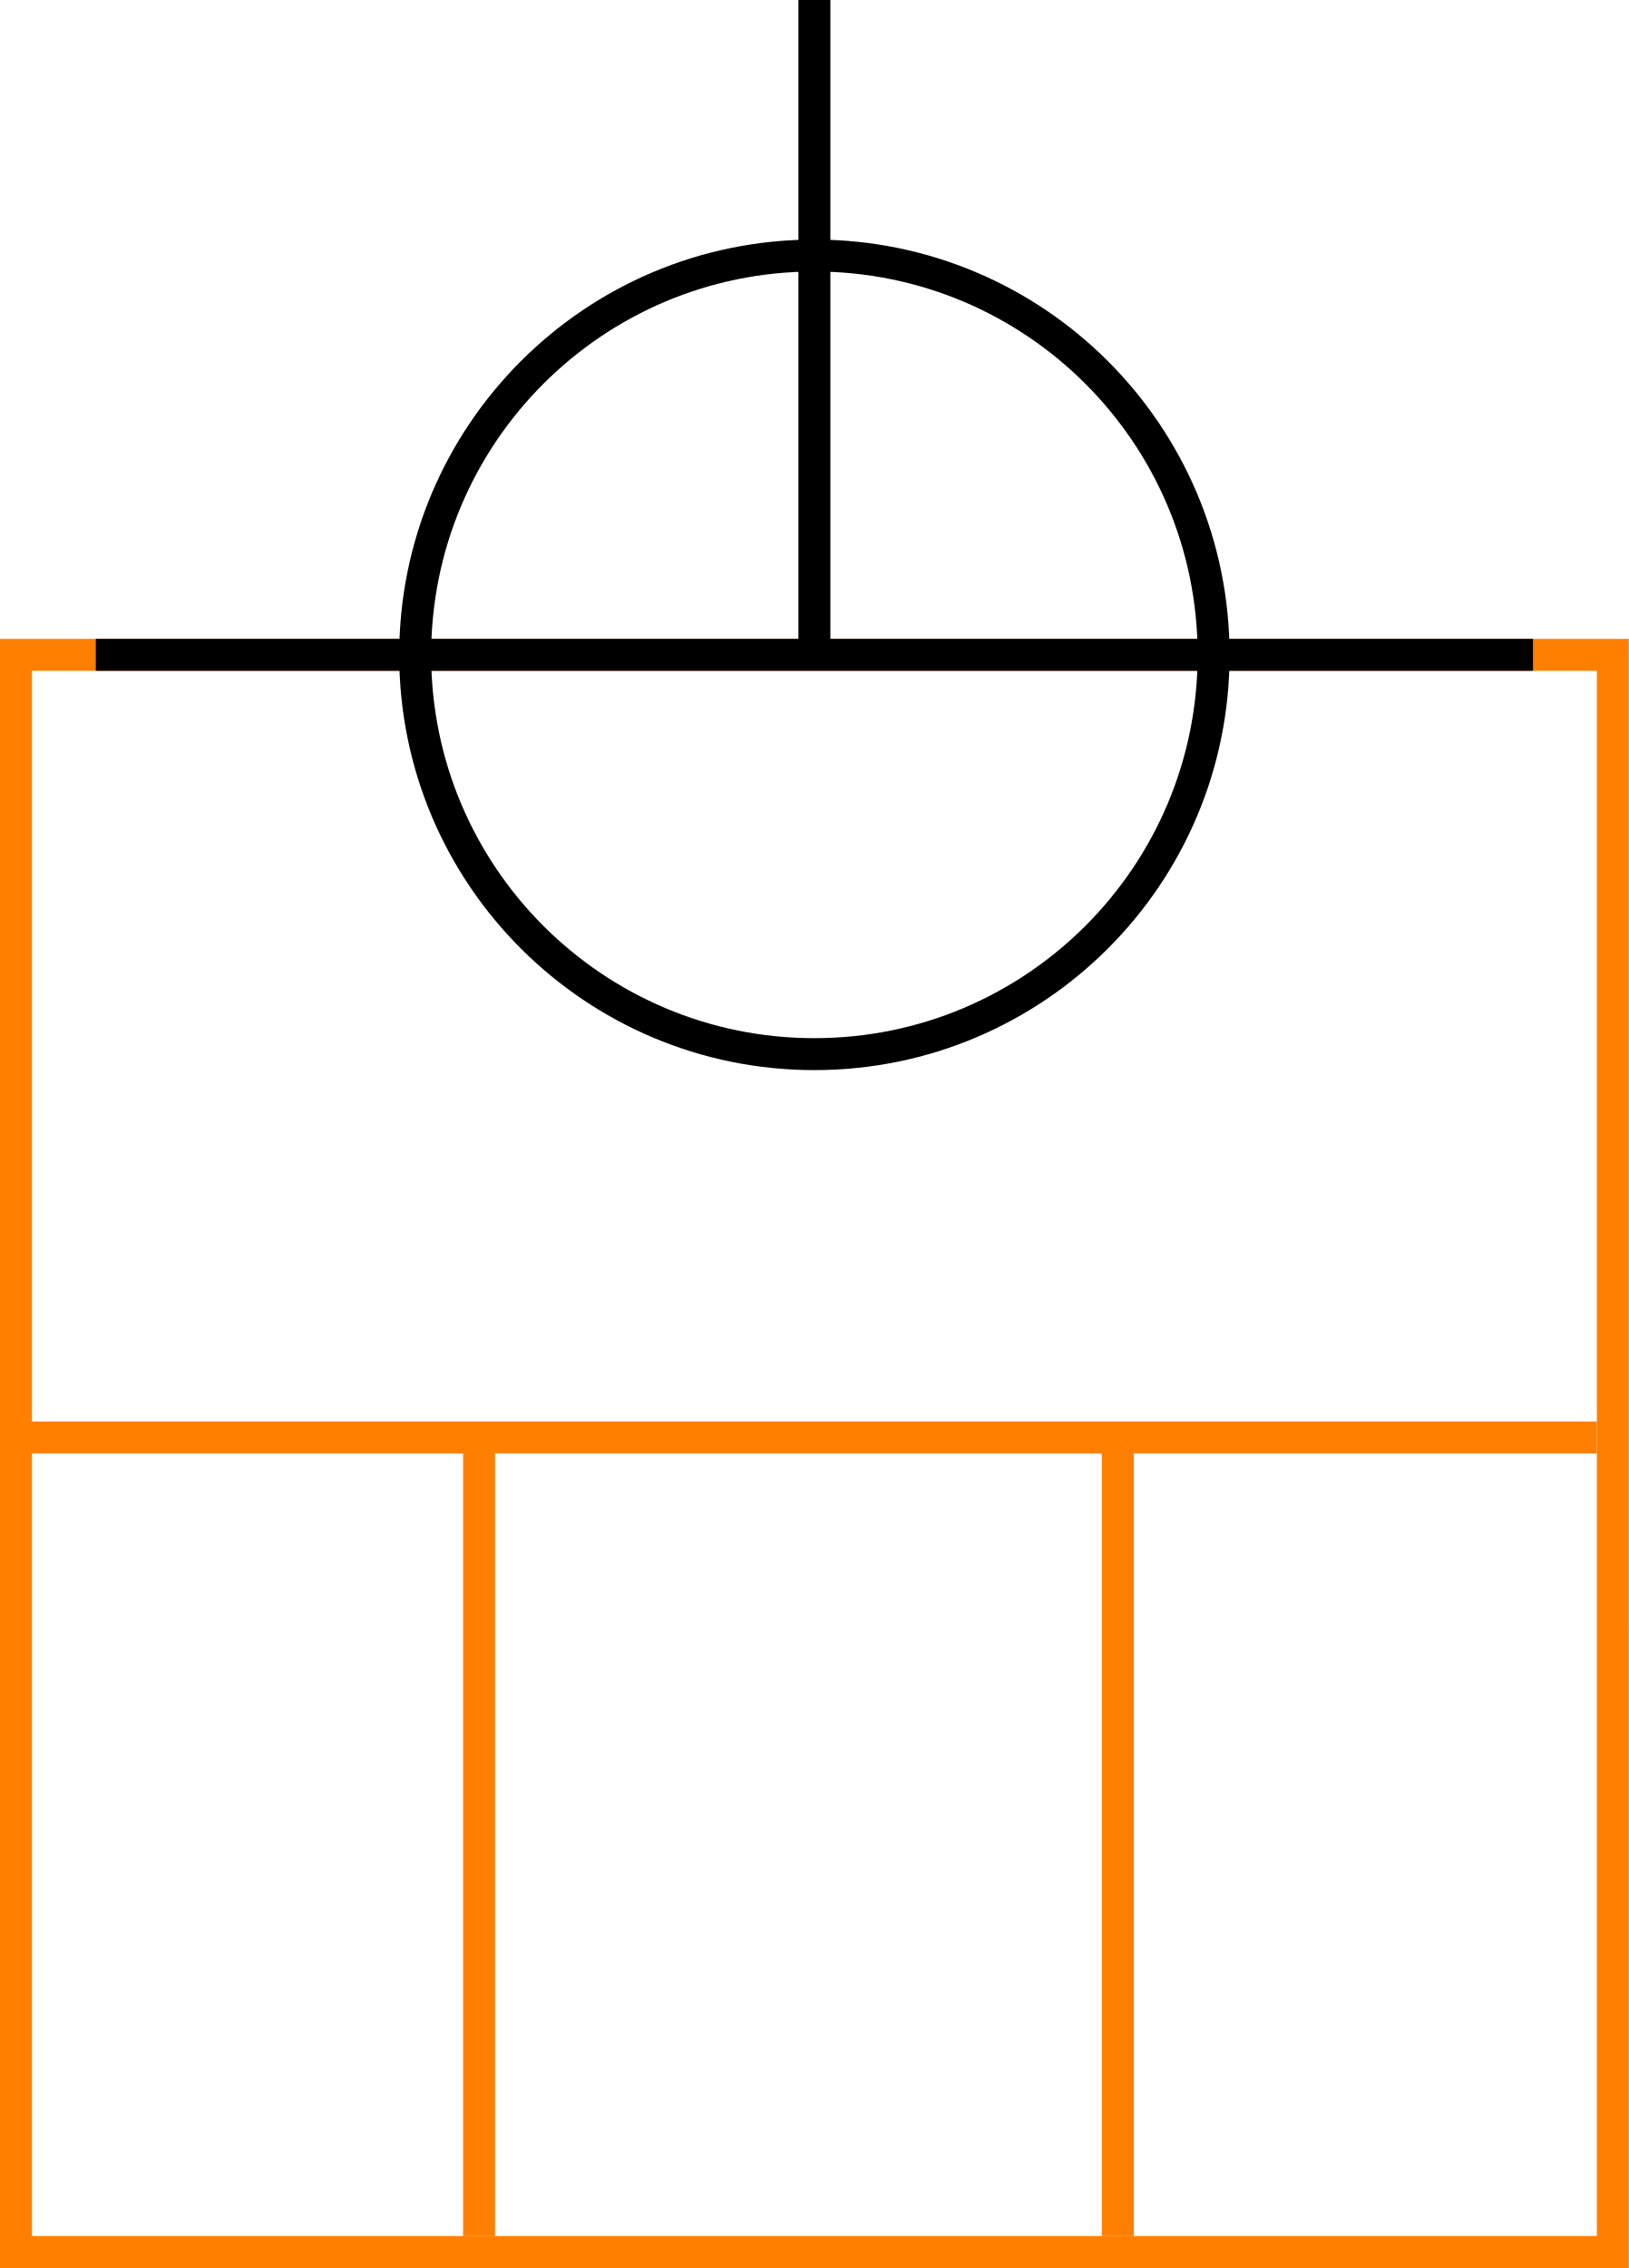
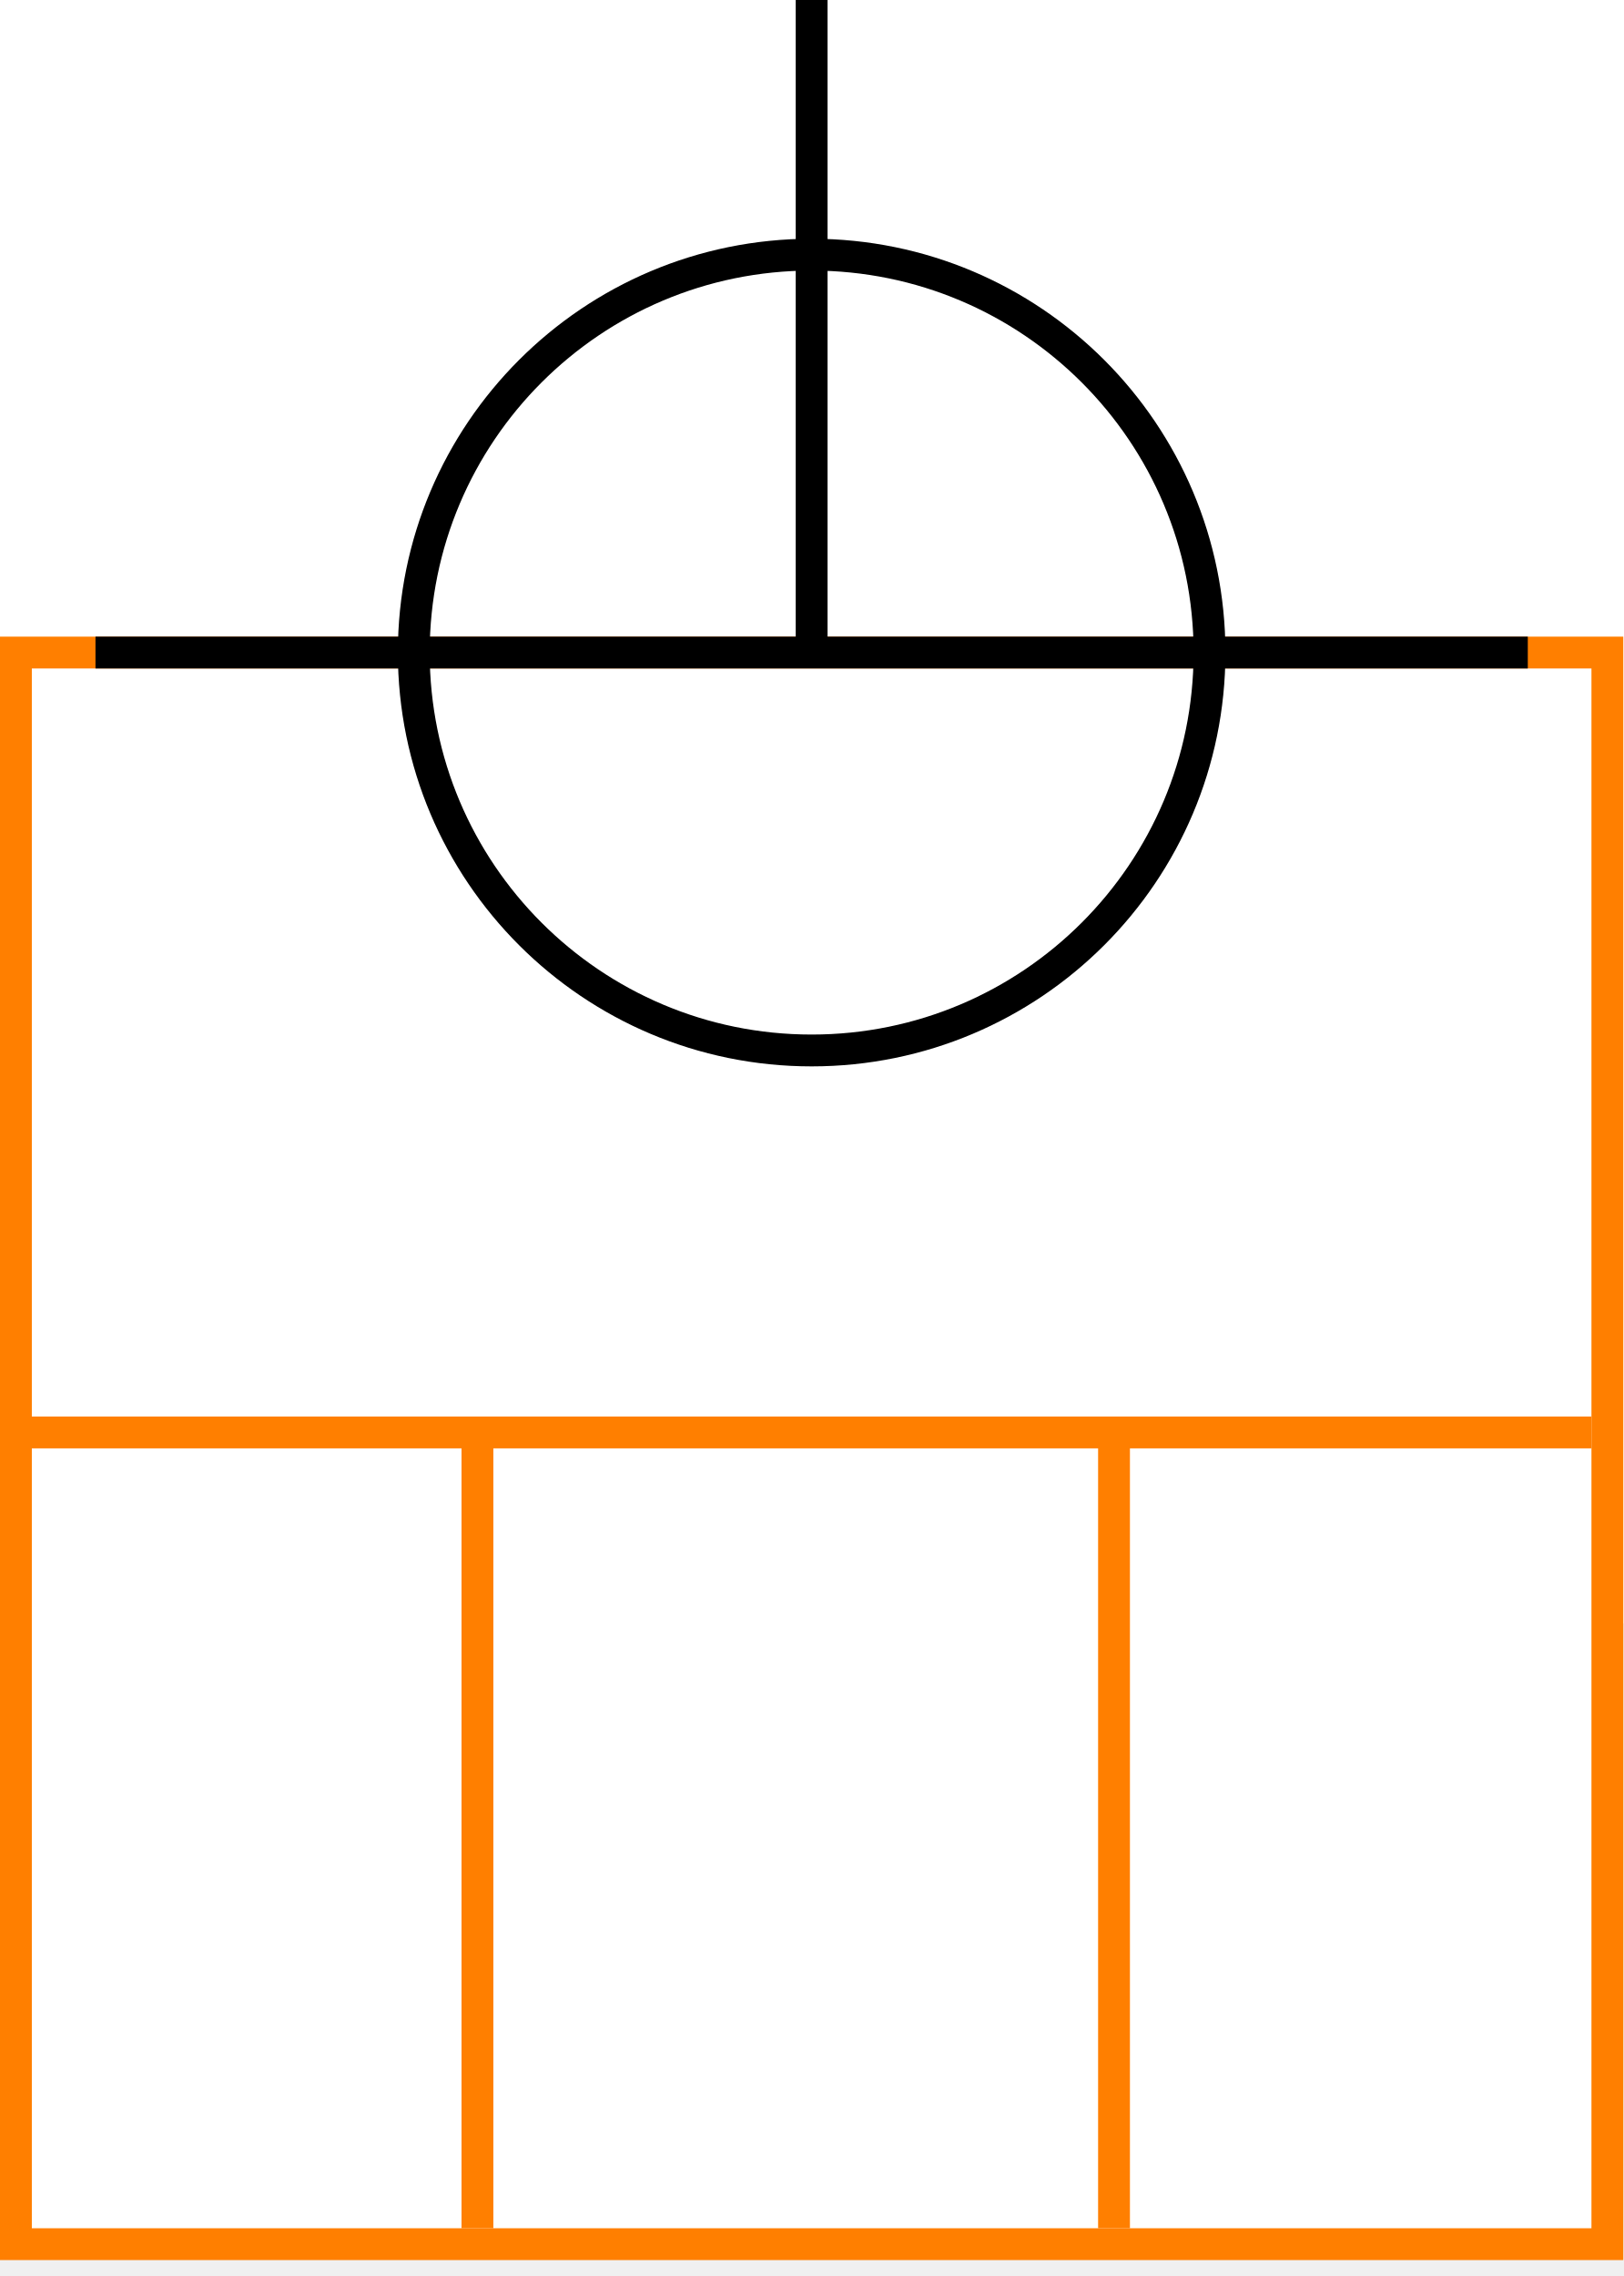
- <svg xmlns="http://www.w3.org/2000/svg" width="102" height="142">
+ <svg xmlns="http://www.w3.org/2000/svg" width="102" height="143">
  <g>
    <rect fill="#fff" id="canvas_background" height="102" width="142" y="0" x="0" />
  </g>
  <g>
    <rect stroke="#FF7F00" id="svg_3" height="100" width="100" y="41" x="1" stroke-width="2" fill="#fff" />
    <line id="svg_4" y2="90" x2="100" y1="90" x1="0" stroke-width="2" stroke="#FF7F00" fill="none" />
    <line id="svg_5" y2="140" x2="30" y1="90" x1="30" stroke-width="2" stroke="#FF7F00" fill="none" />
    <line id="svg_10" y2="140" x2="70" y1="90" x1="70" stroke-width="2" stroke="#FF7F00" fill="none" />
  </g>
  <g>
    <ellipse fill="none" stroke-width="2" stroke="#000" cx="51" cy="41" rx="25" ry="25" id="svg21" />
    <line fill="none" stroke="#000" stroke-width="2" x1="6" y1="41" x2="96" y2="41" id="svg22" />
    <line fill="none" stroke="#000" stroke-width="2" x1="51" y1="0" x2="51" y2="41" id="svg23" />
  </g>
</svg>
